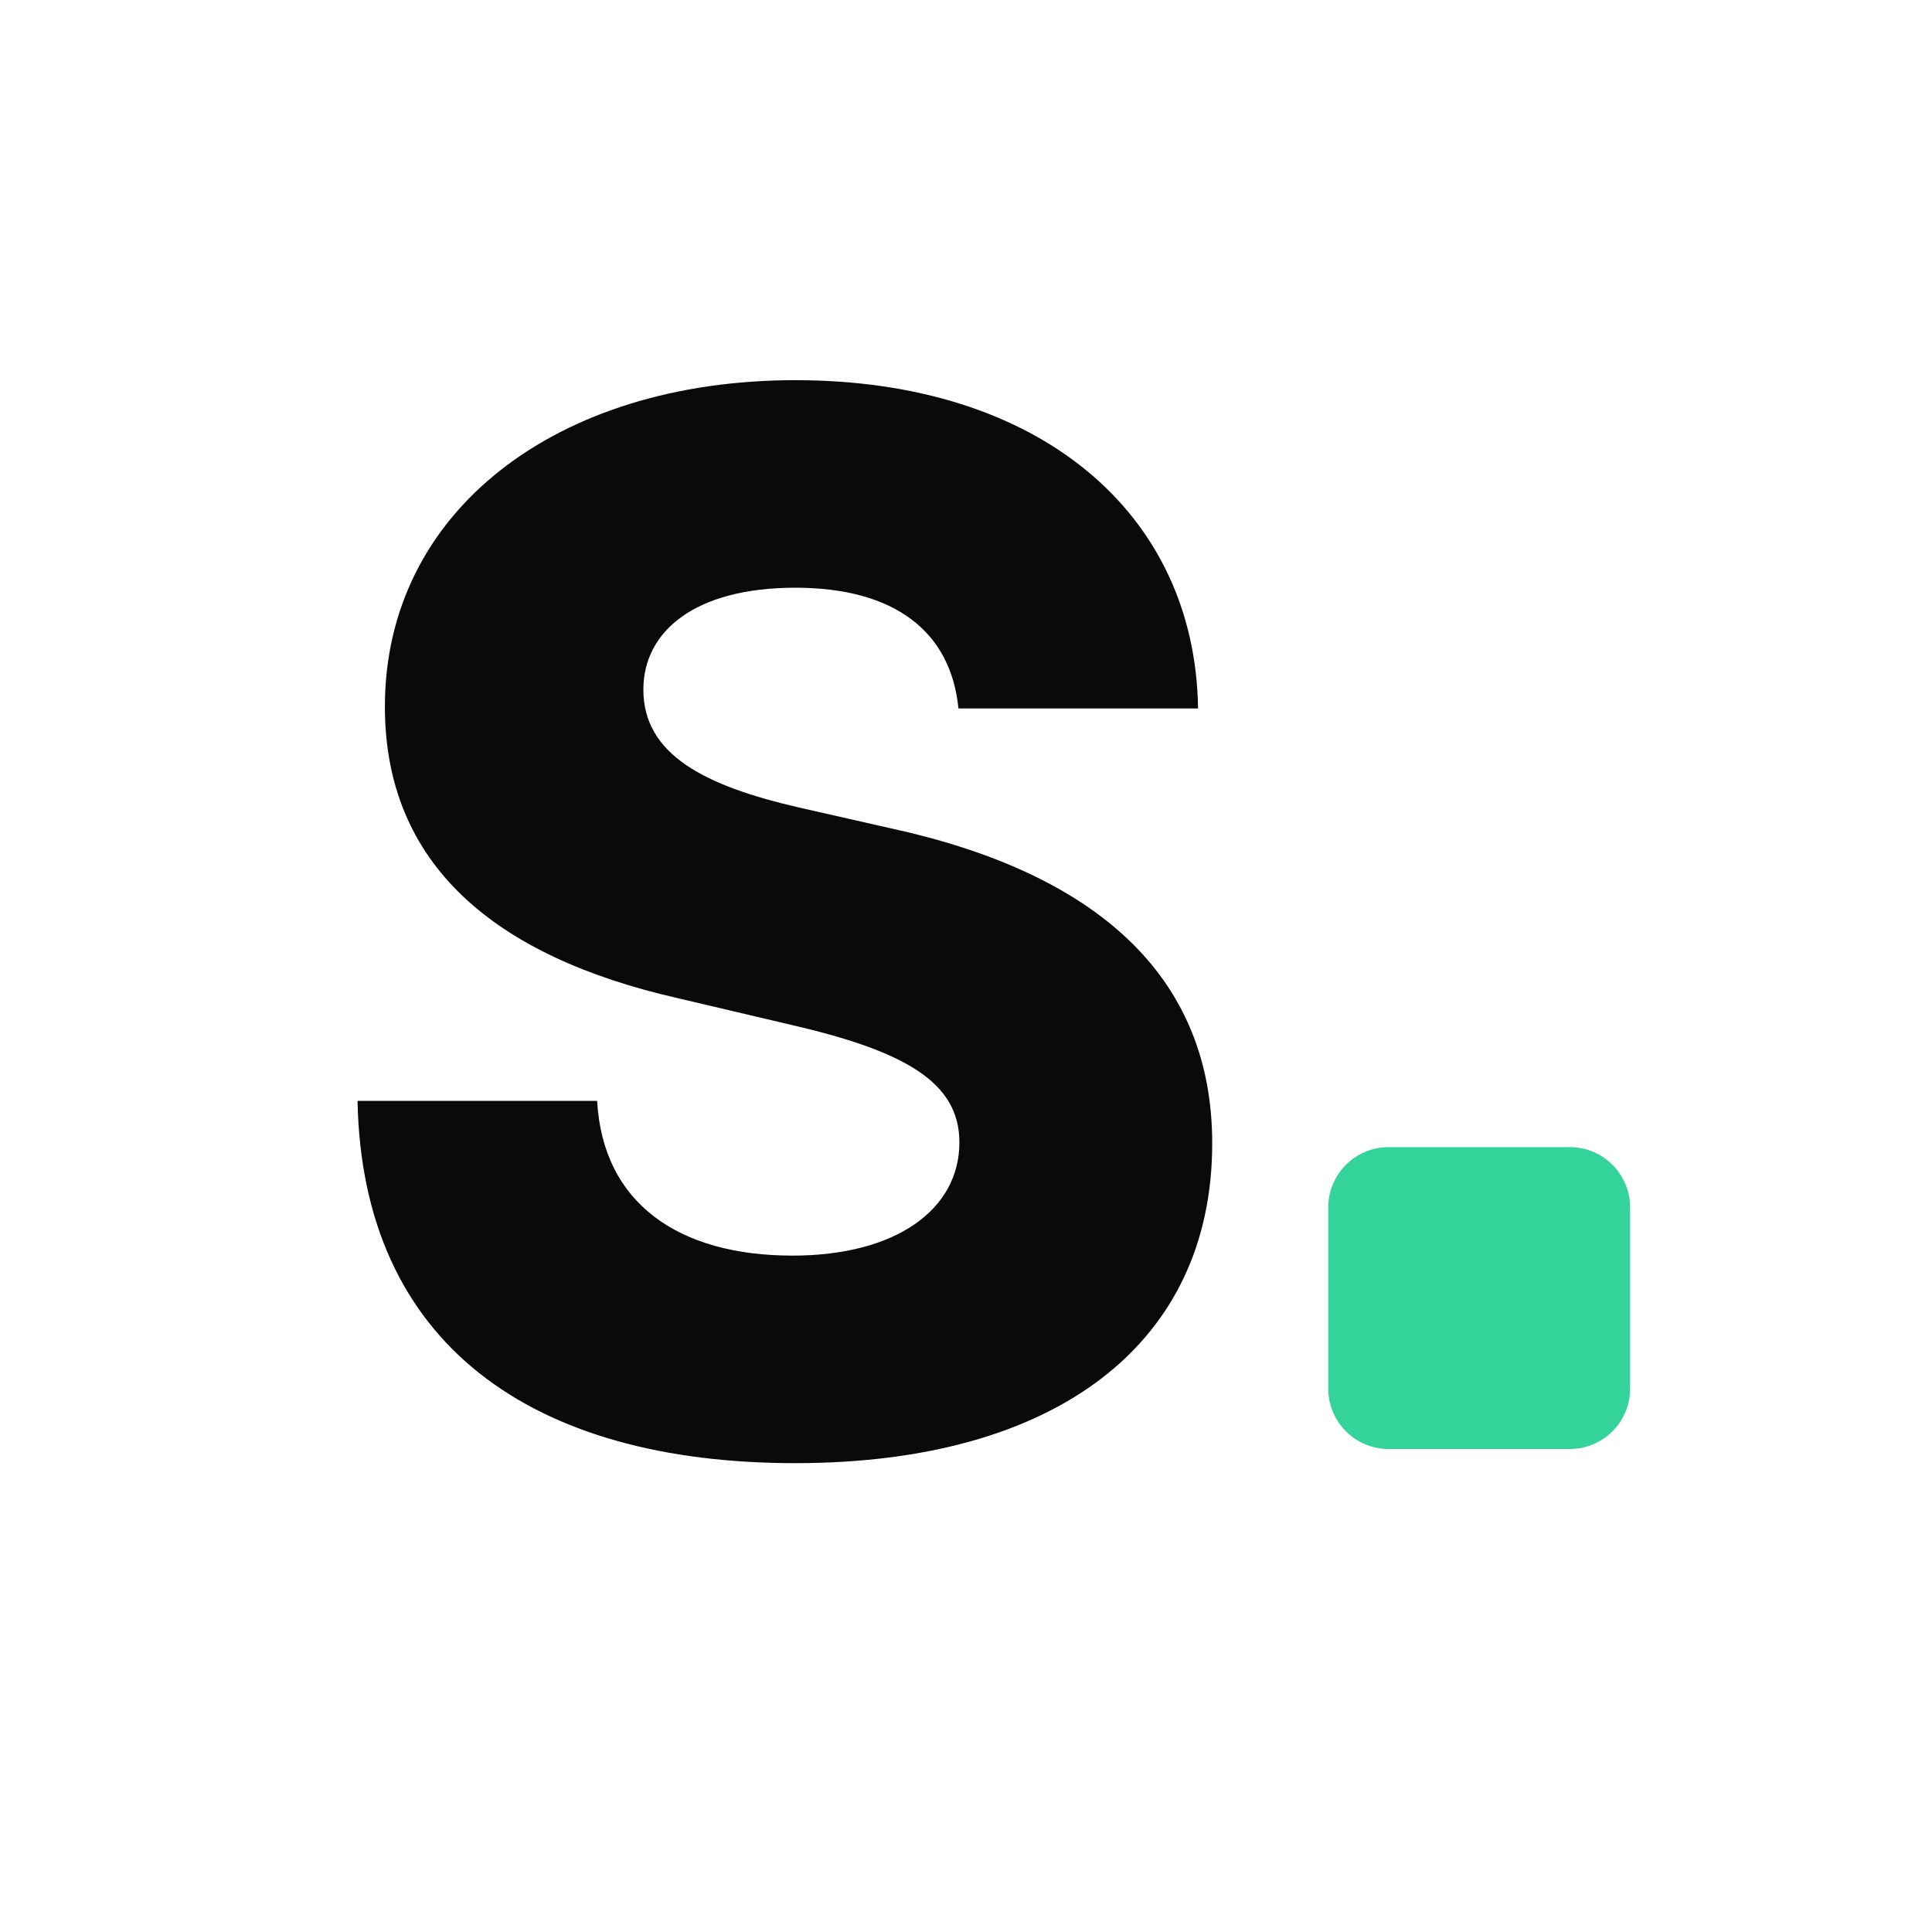
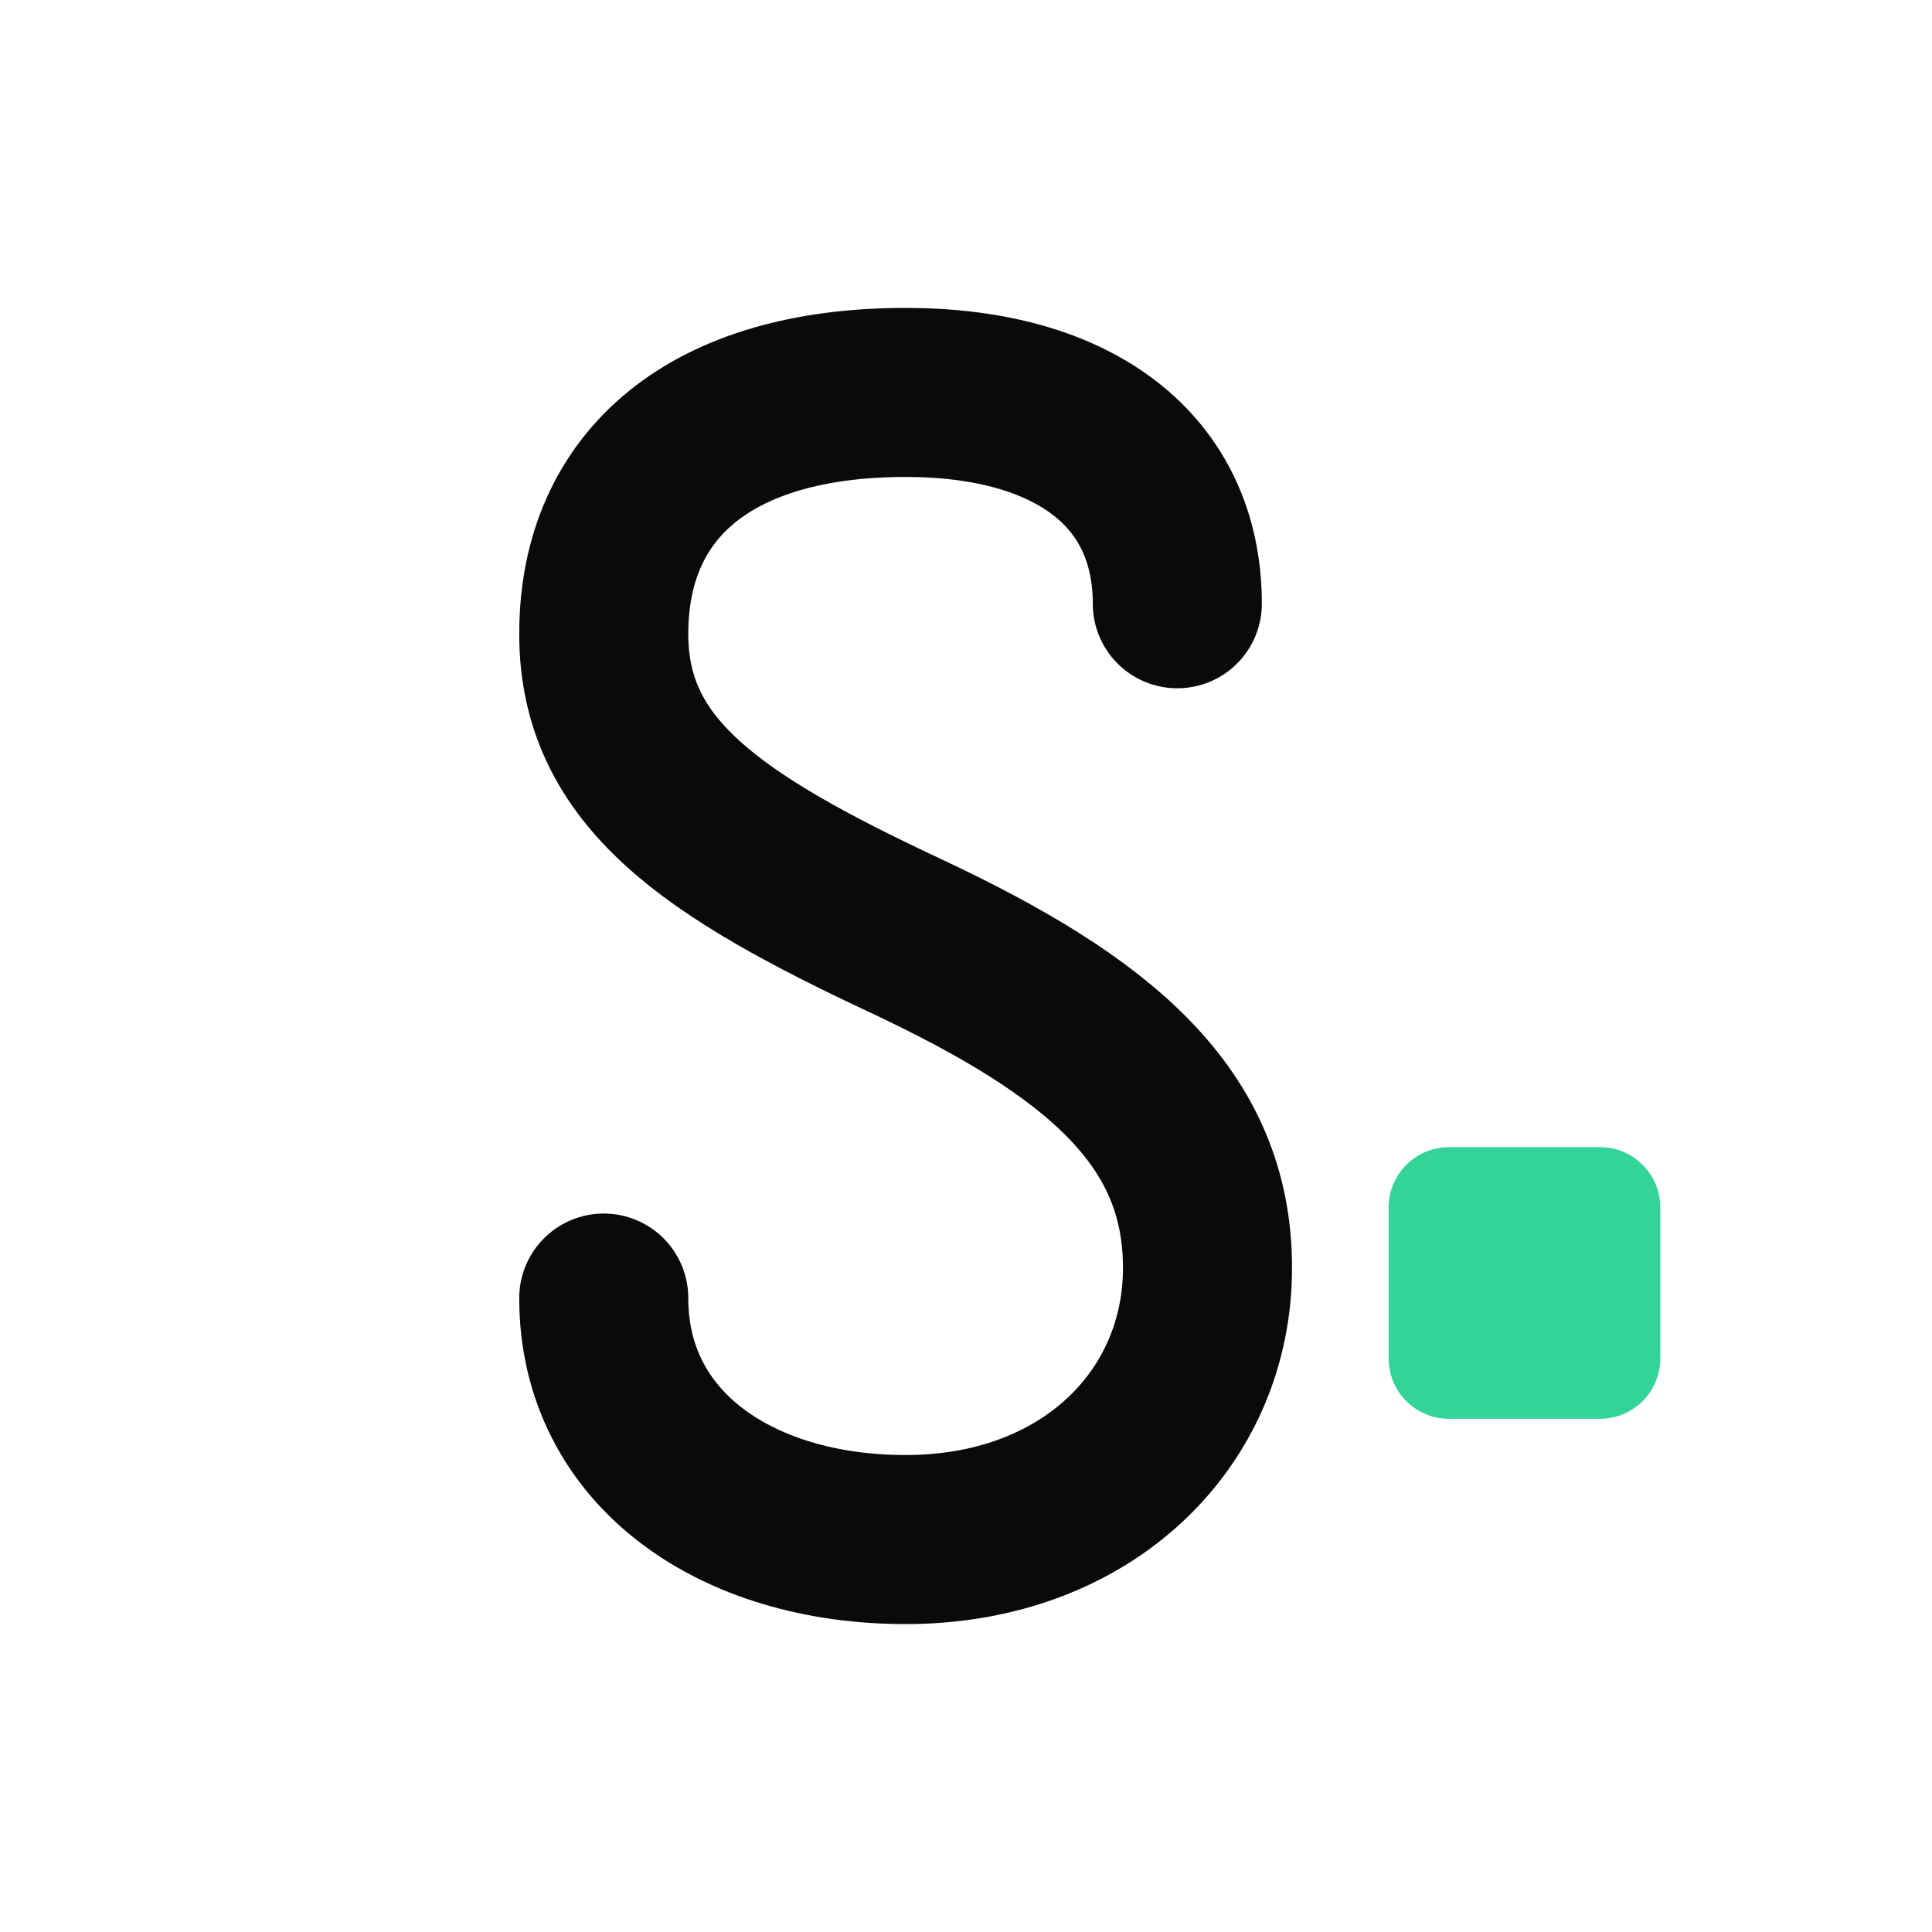
<svg xmlns="http://www.w3.org/2000/svg" width="32" height="32" viewBox="0 0 32 32" fill="none">
-   <text x="13" y="24" font-family="'Inter', 'SF Pro Display', -apple-system, 'Segoe UI', system-ui, sans-serif" font-size="24" font-weight="800" fill="#0A0A0A" text-anchor="middle">S</text>
-   <rect x="22" y="19" width="5" height="5" rx="1" fill="#34D399" />
+   <path d="M 19.5 10 C 19.5 7.8, 17.8 6.5, 15 6.5 C 11.8 6.5, 10 8, 10 10.5 C 10 12.8, 11.8 14, 15 15.5 C 18.2 17, 20 18.5, 20 21 C 20 23.5, 18 25.5, 15 25.5 C 12.2 25.5, 10 24, 10 21.5" fill="none" stroke="#0A0A0A" stroke-width="2.8" stroke-linecap="round" stroke-linejoin="round" />
+   <rect x="23" y="19" width="4.5" height="4.5" rx="1" fill="#34D399" />
</svg>
